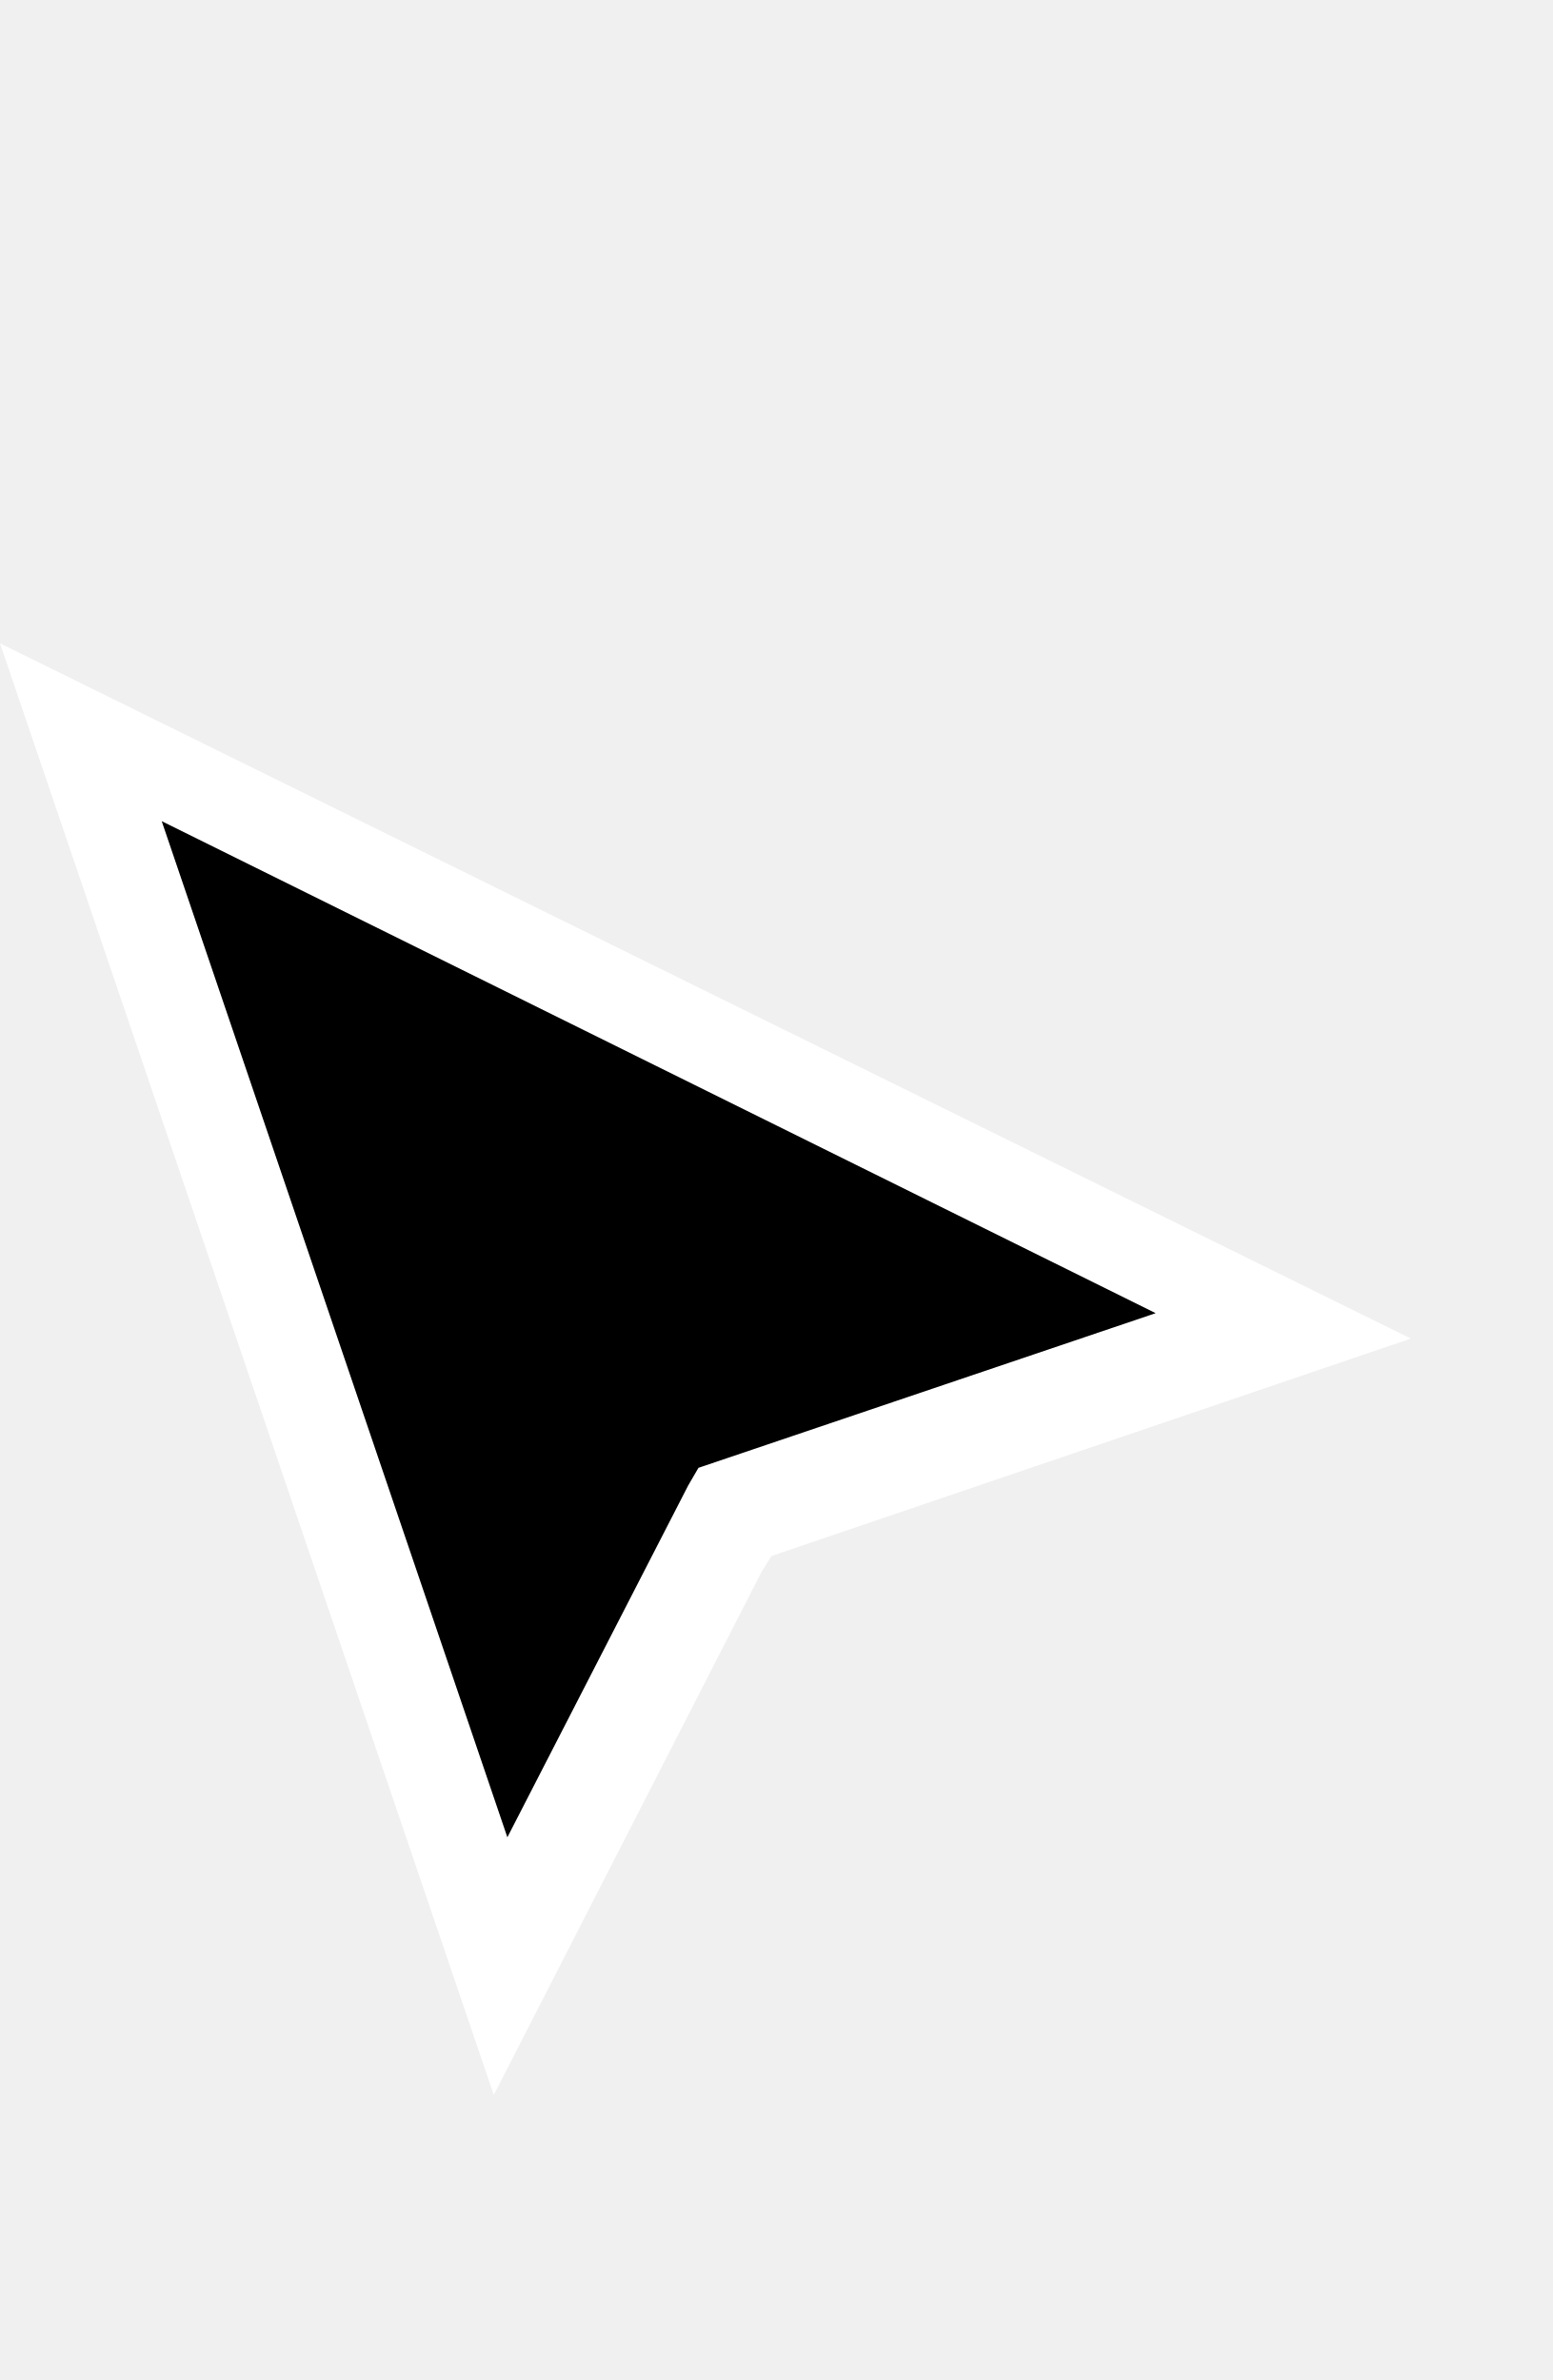
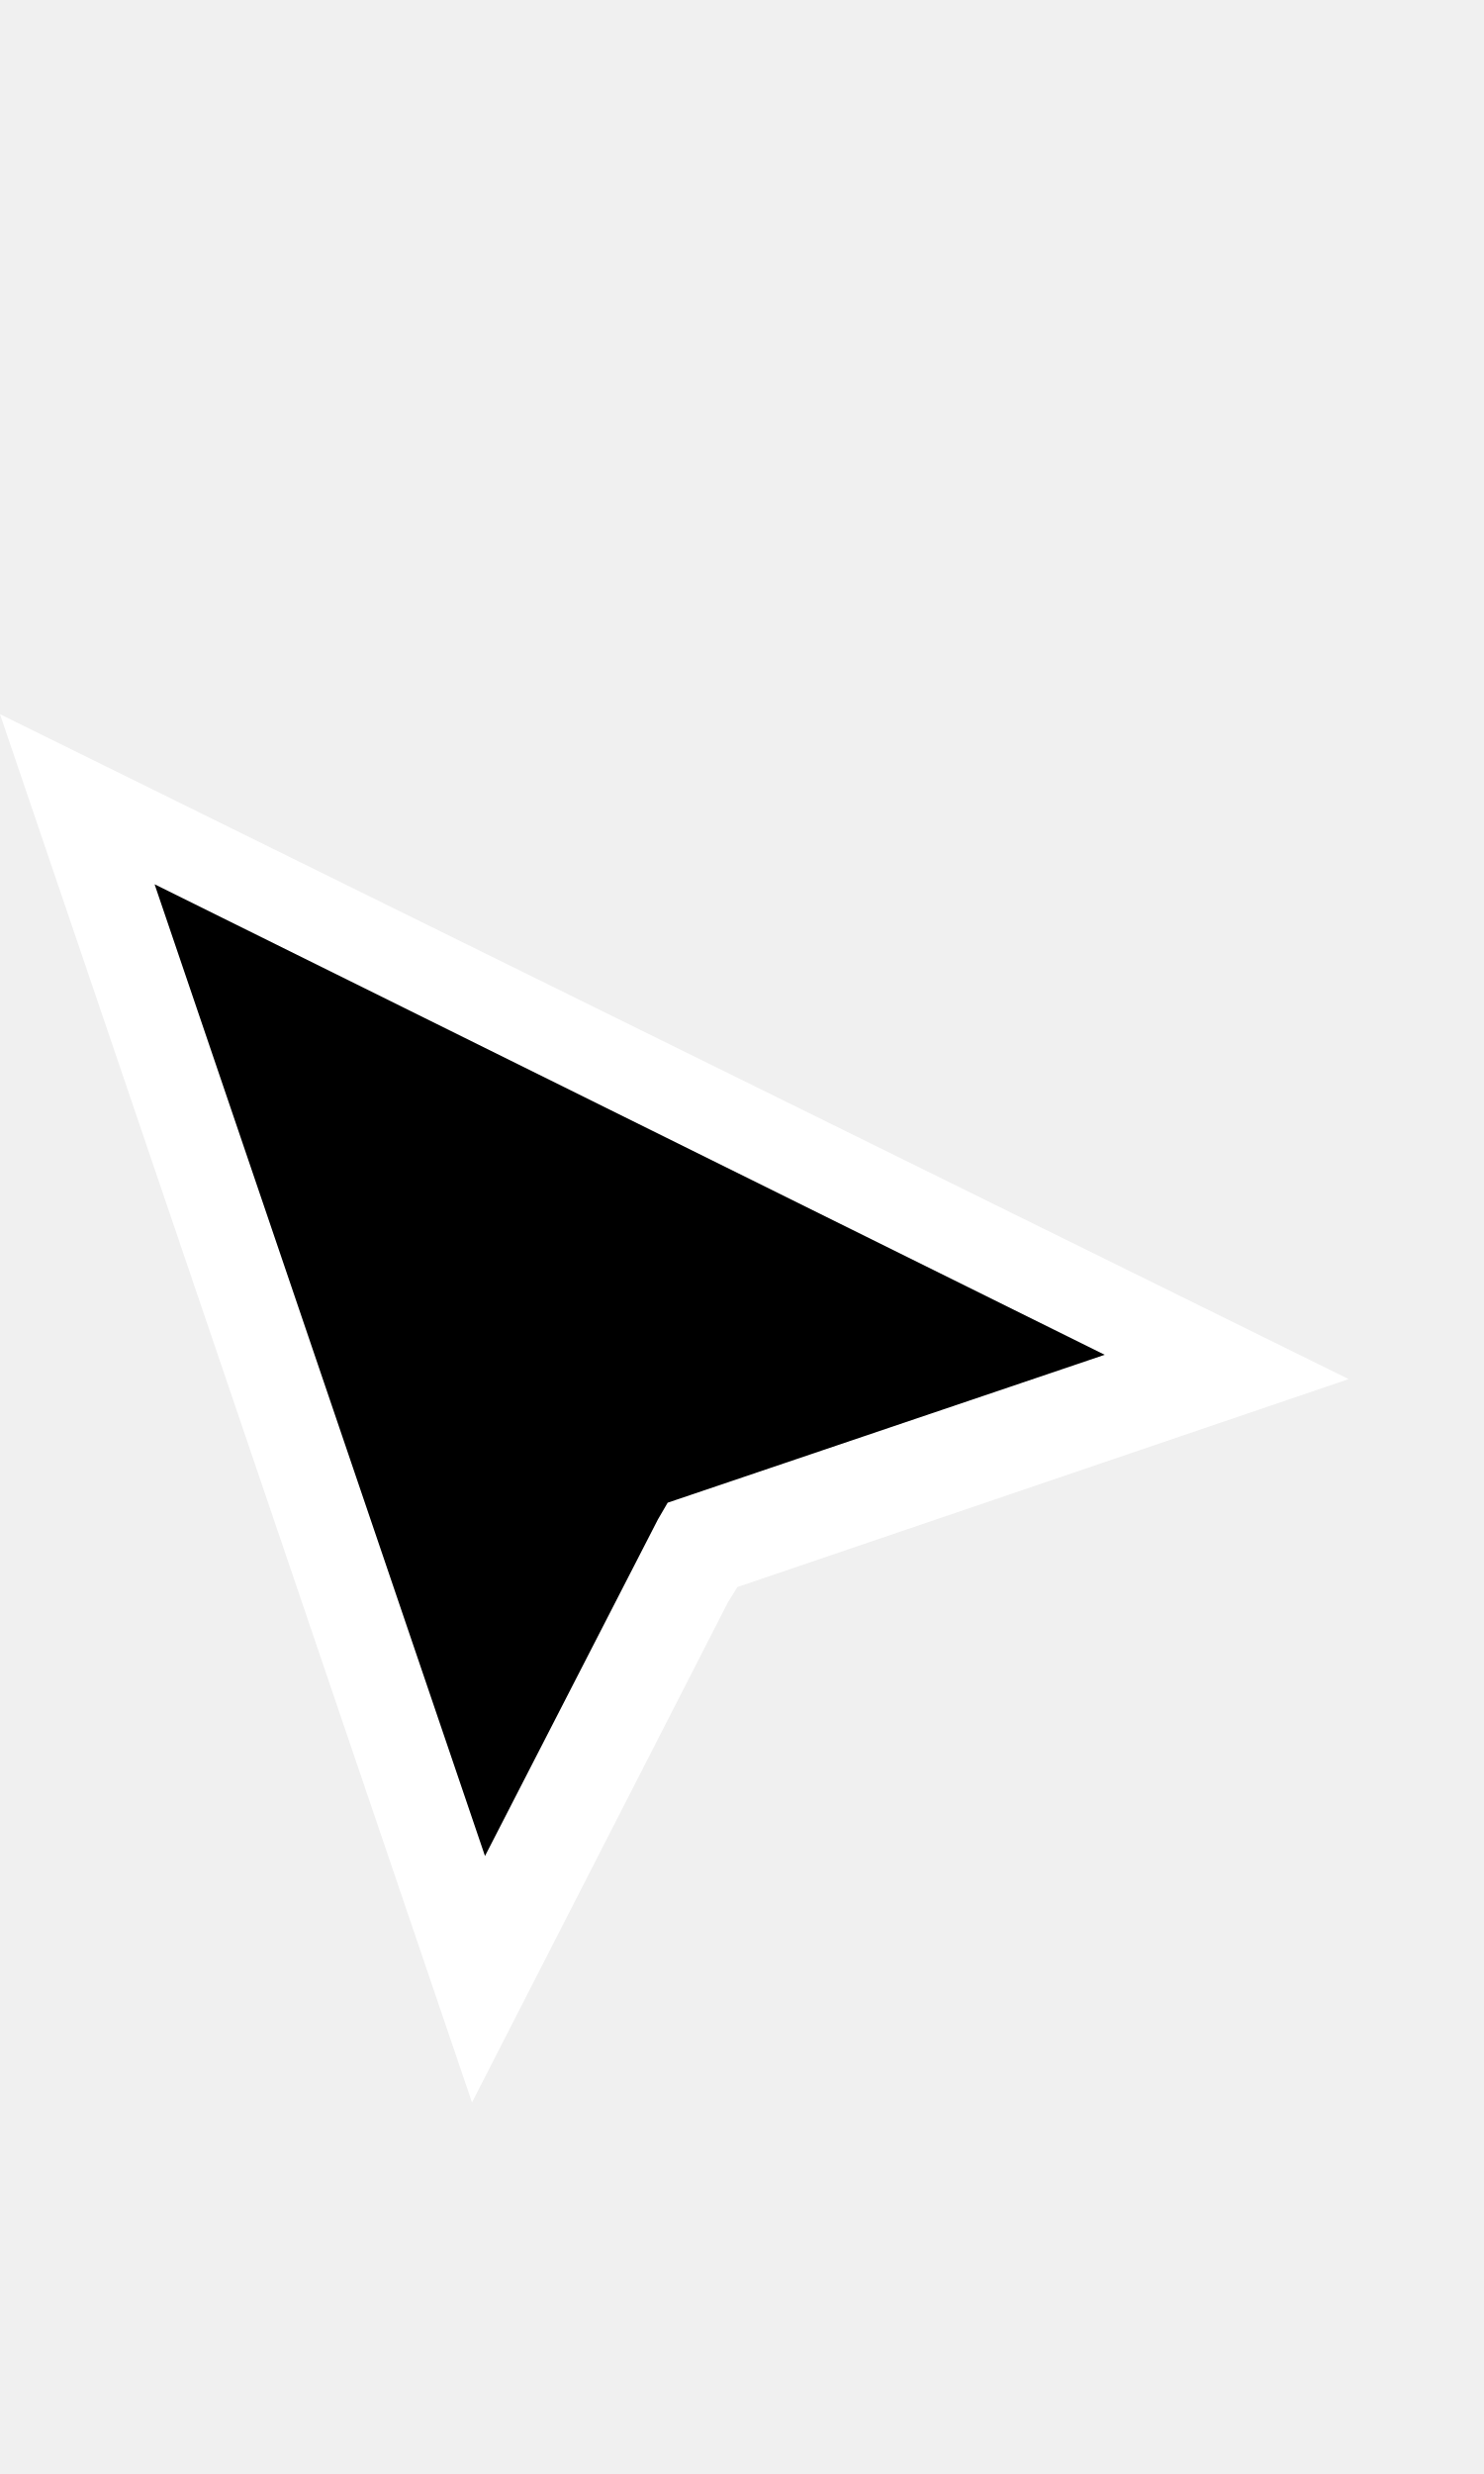
- <svg xmlns="http://www.w3.org/2000/svg" width="30" height="46" viewBox="0 0 90 106" fill="none">
+ <svg xmlns="http://www.w3.org/2000/svg" width="24" height="40" viewBox="0 0 90 106" fill="none">
  <path fill-rule="evenodd" clip-rule="evenodd" d="M28.625 105.472L0 21.303L81.79 61.615L44.722 74.222L44.149 75.144L28.625 105.472Z" fill="white" />
  <path fill-rule="evenodd" clip-rule="evenodd" d="M9.375 31.614L29.413 90.532L39.899 70.127L40.492 69.109L66.998 60.142L9.375 31.614Z" fill="black" />
</svg>
